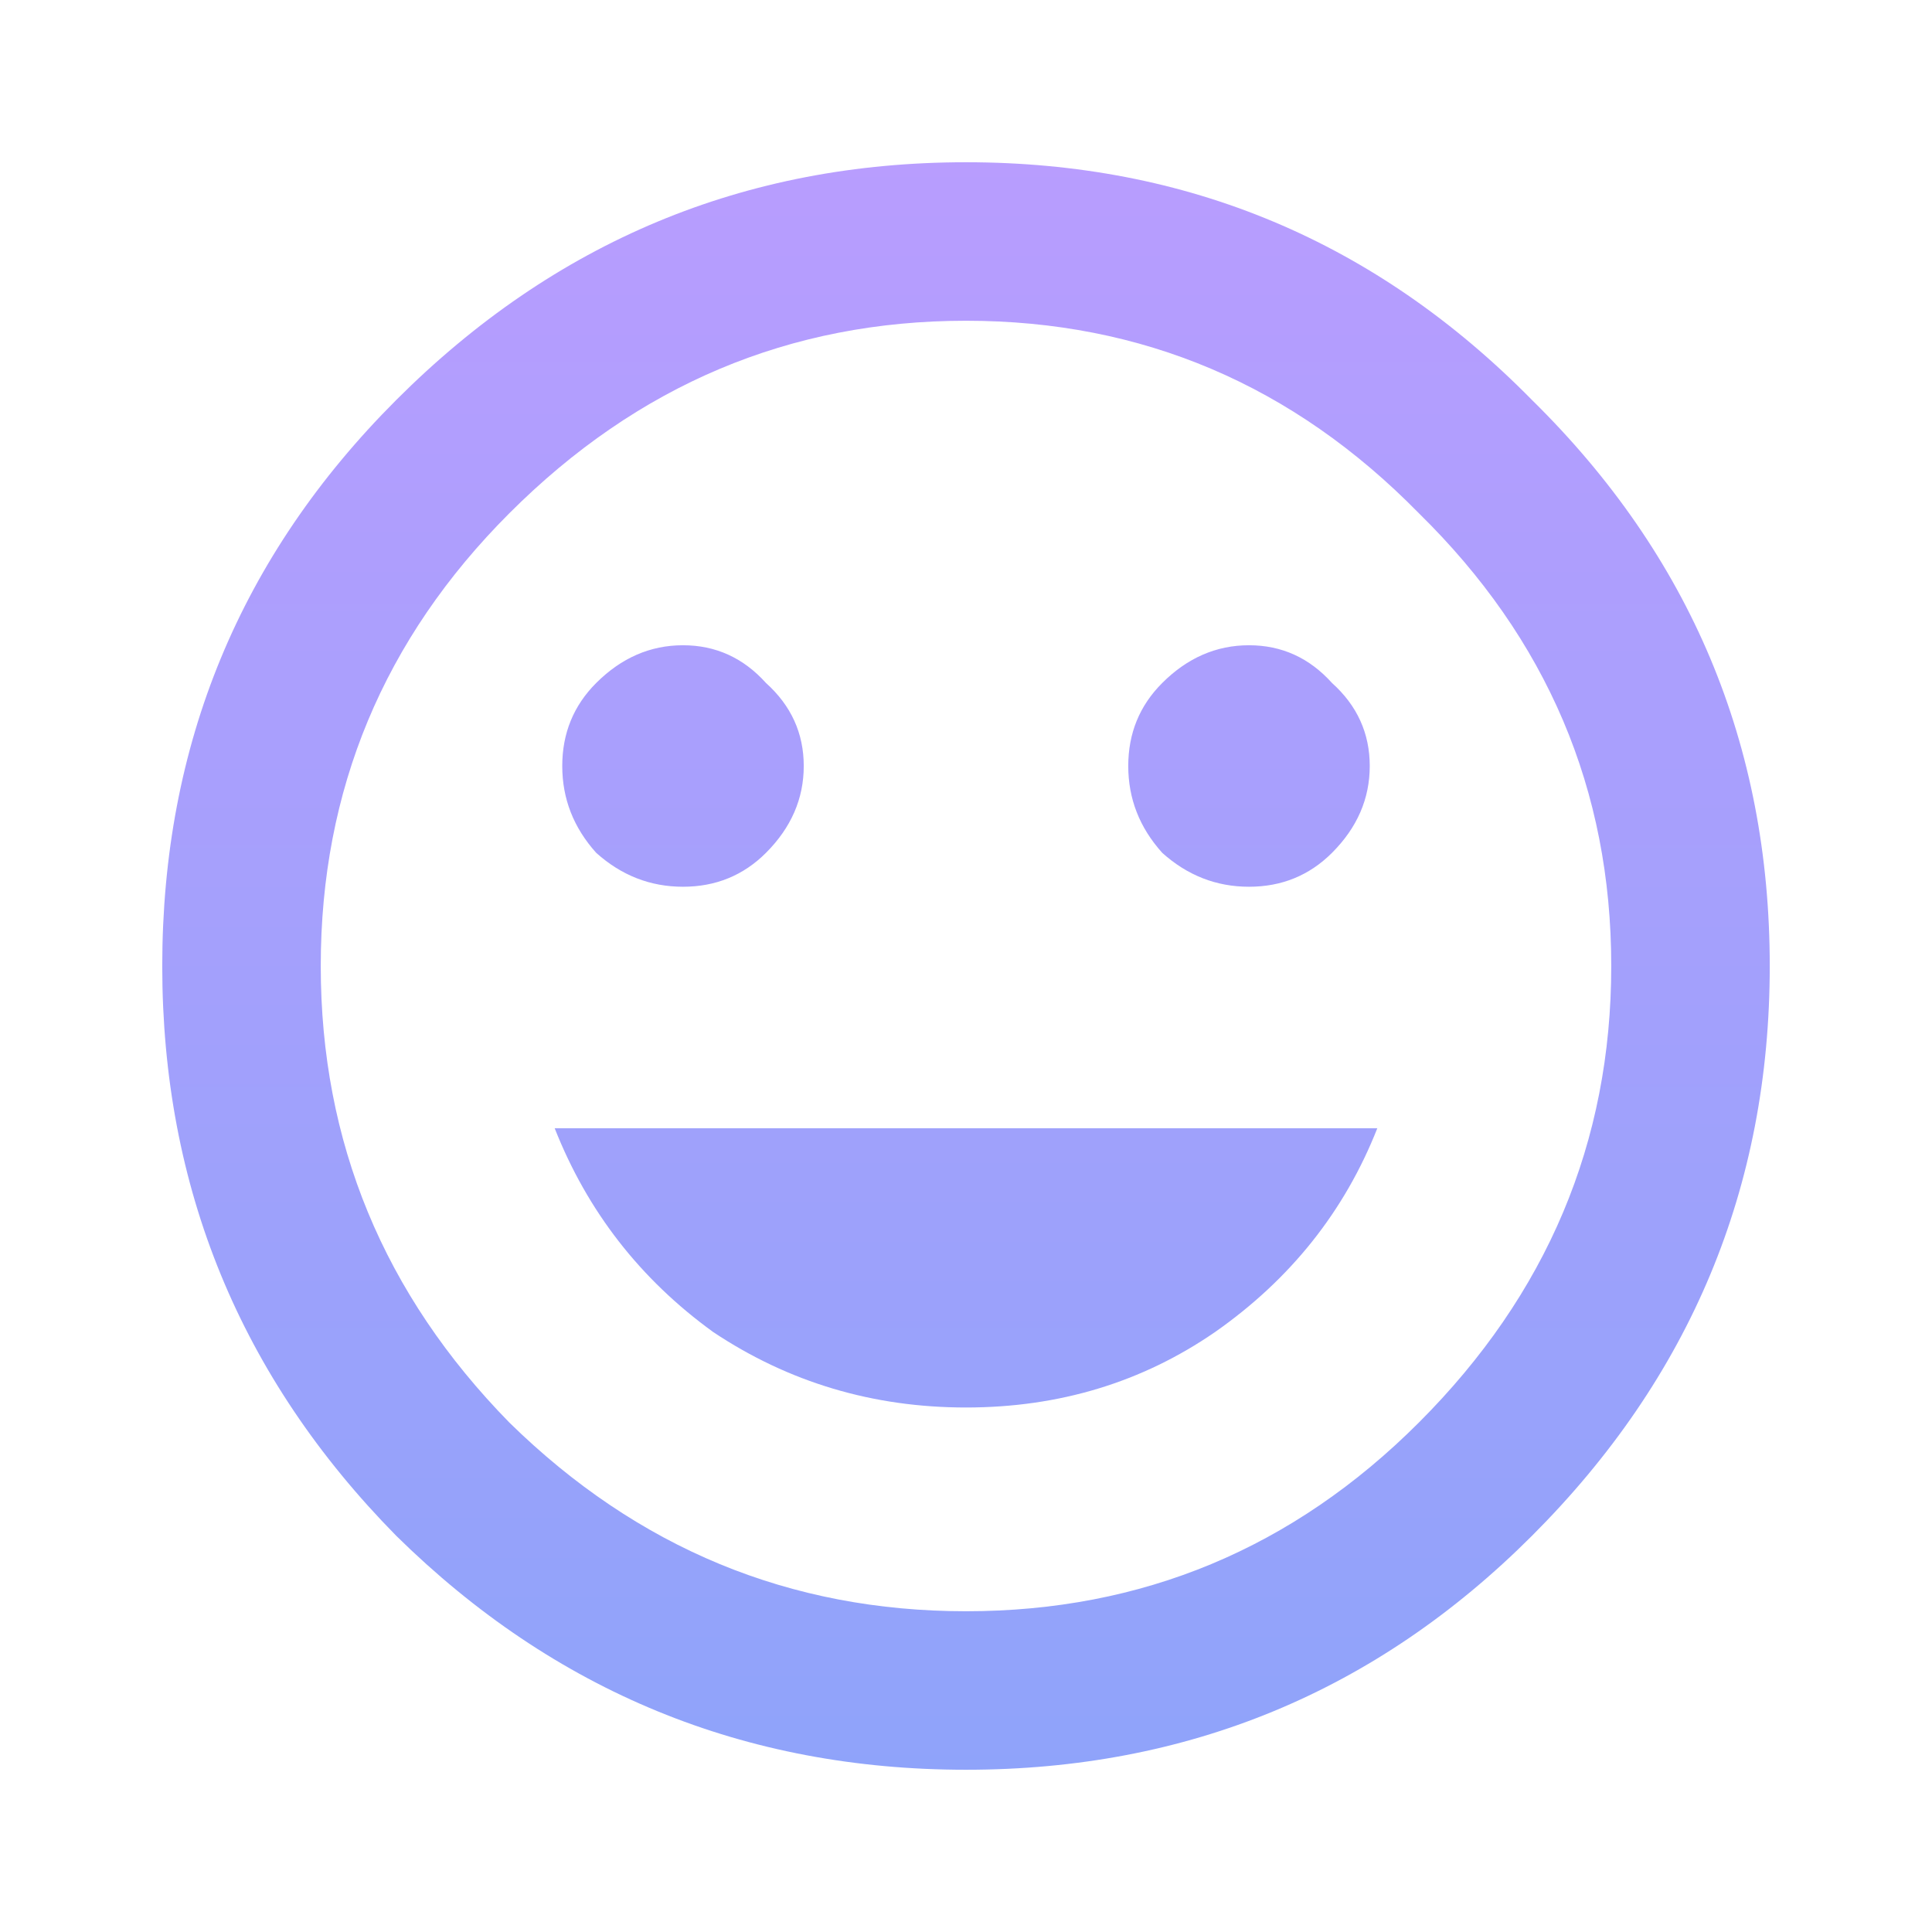
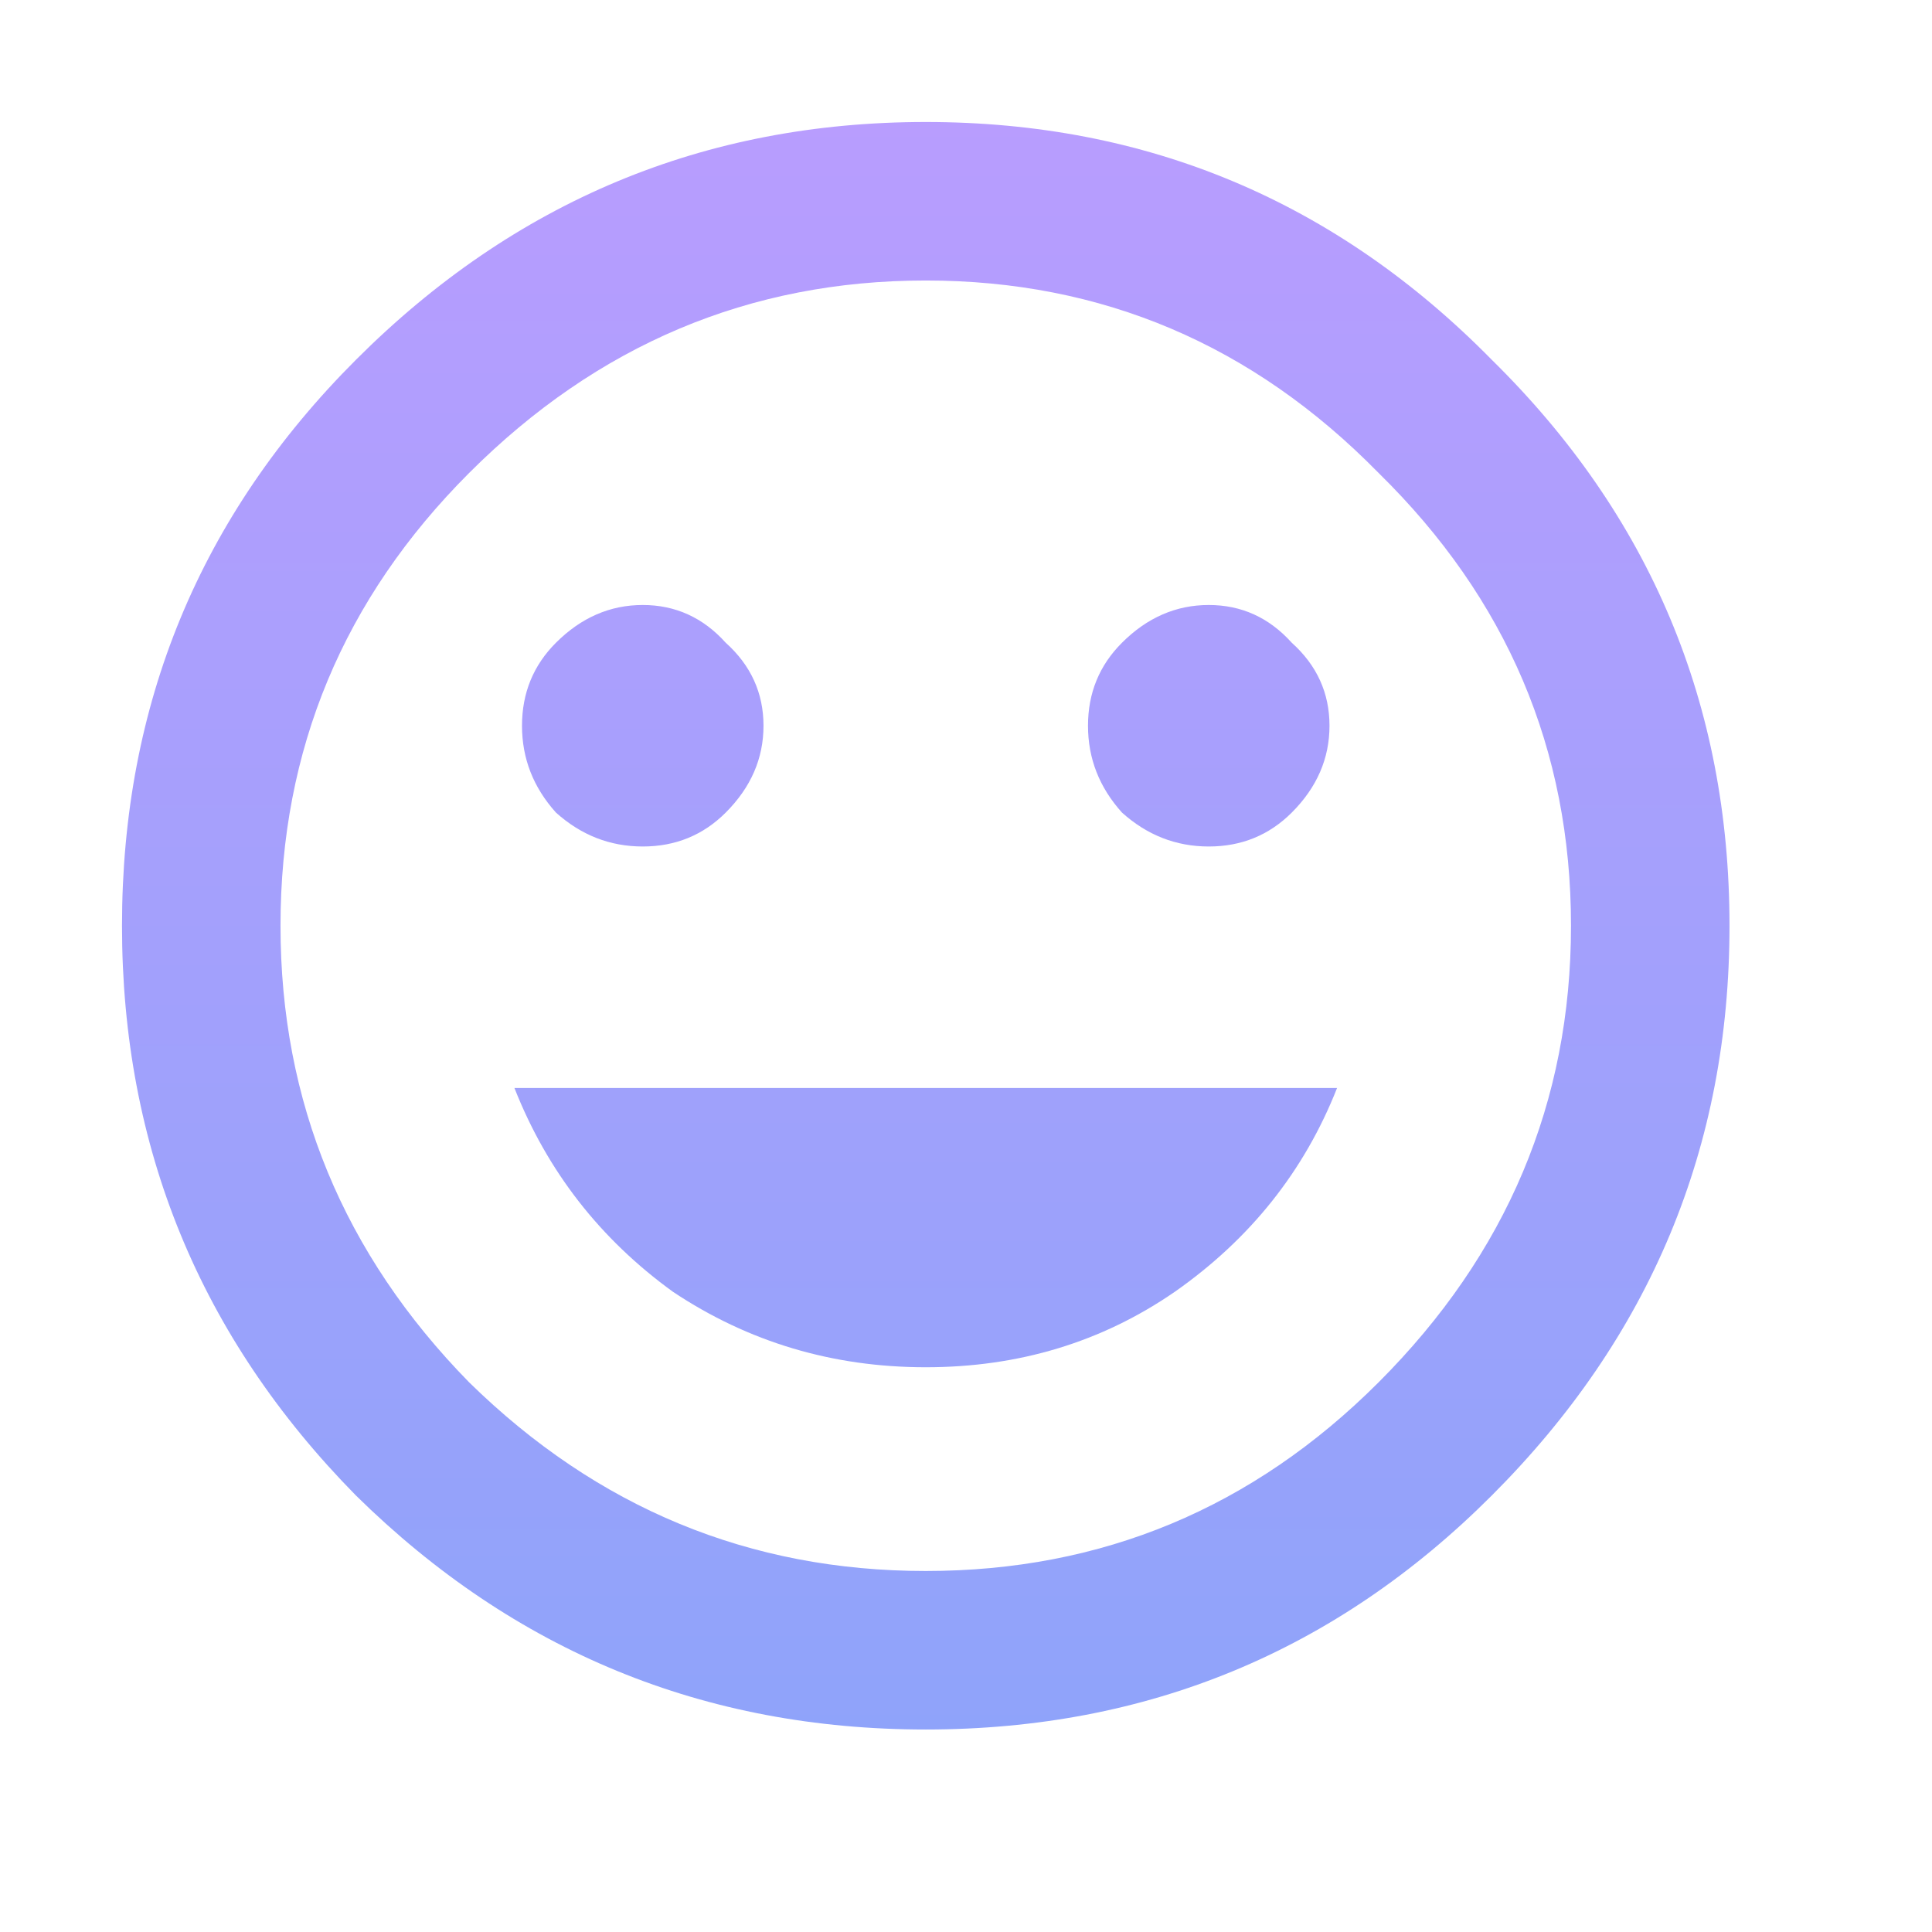
- <svg xmlns="http://www.w3.org/2000/svg" width="40" height="40" viewBox="-4 -4 48 48" fill="none">
+ <svg xmlns="http://www.w3.org/2000/svg" width="40" height="40" viewBox="-3 -3 48 48" fill="none">
  <path d="M26.188 29.094C24.375 30.344 22.312 30.969 20 30.969C17.688 30.969 15.594 30.344 13.719 29.094C11.906 27.781 10.594 26.094 9.781 24.031H30.219C29.406 26.094 28.062 27.781 26.188 29.094ZM15.031 17.188C14.469 17.75 13.781 18.031 12.969 18.031C12.156 18.031 11.438 17.75 10.812 17.188C10.25 16.562 9.969 15.844 9.969 15.031C9.969 14.219 10.25 13.531 10.812 12.969C11.438 12.344 12.156 12.031 12.969 12.031C13.781 12.031 14.469 12.344 15.031 12.969C15.656 13.531 15.969 14.219 15.969 15.031C15.969 15.844 15.656 16.562 15.031 17.188ZM29.094 17.188C28.531 17.75 27.844 18.031 27.031 18.031C26.219 18.031 25.5 17.75 24.875 17.188C24.312 16.562 24.031 15.844 24.031 15.031C24.031 14.219 24.312 13.531 24.875 12.969C25.5 12.344 26.219 12.031 27.031 12.031C27.844 12.031 28.531 12.344 29.094 12.969C29.719 13.531 30.031 14.219 30.031 15.031C30.031 15.844 29.719 16.562 29.094 17.188ZM8.656 31.344C11.844 34.469 15.625 36.031 20 36.031C24.375 36.031 28.125 34.469 31.25 31.344C34.438 28.156 36.031 24.375 36.031 20C36.031 15.625 34.438 11.875 31.25 8.75C28.125 5.562 24.375 3.969 20 3.969C15.625 3.969 11.844 5.562 8.656 8.75C5.531 11.875 3.969 15.625 3.969 20C3.969 24.375 5.531 28.156 8.656 31.344ZM5.844 5.938C9.781 2 14.5 0.031 20 0.031C25.5 0.031 30.188 2 34.062 5.938C38 9.812 39.969 14.5 39.969 20C39.969 25.5 38 30.219 34.062 34.156C30.188 38.031 25.5 39.969 20 39.969C14.5 39.969 9.781 38.031 5.844 34.156C1.969 30.219 0.031 25.5 0.031 20C0.031 14.5 1.969 9.812 5.844 5.938Z" fill="url(#paint0_linear)" />
  <defs>
    <linearGradient id="paint0_linear" x1="20" y1="-4" x2="20" y2="44" gradientUnits="userSpaceOnUse">
      <stop stop-color="#BC9CFF" />
      <stop offset="1" stop-color="#8BA4F9" />
    </linearGradient>
  </defs>
</svg>
